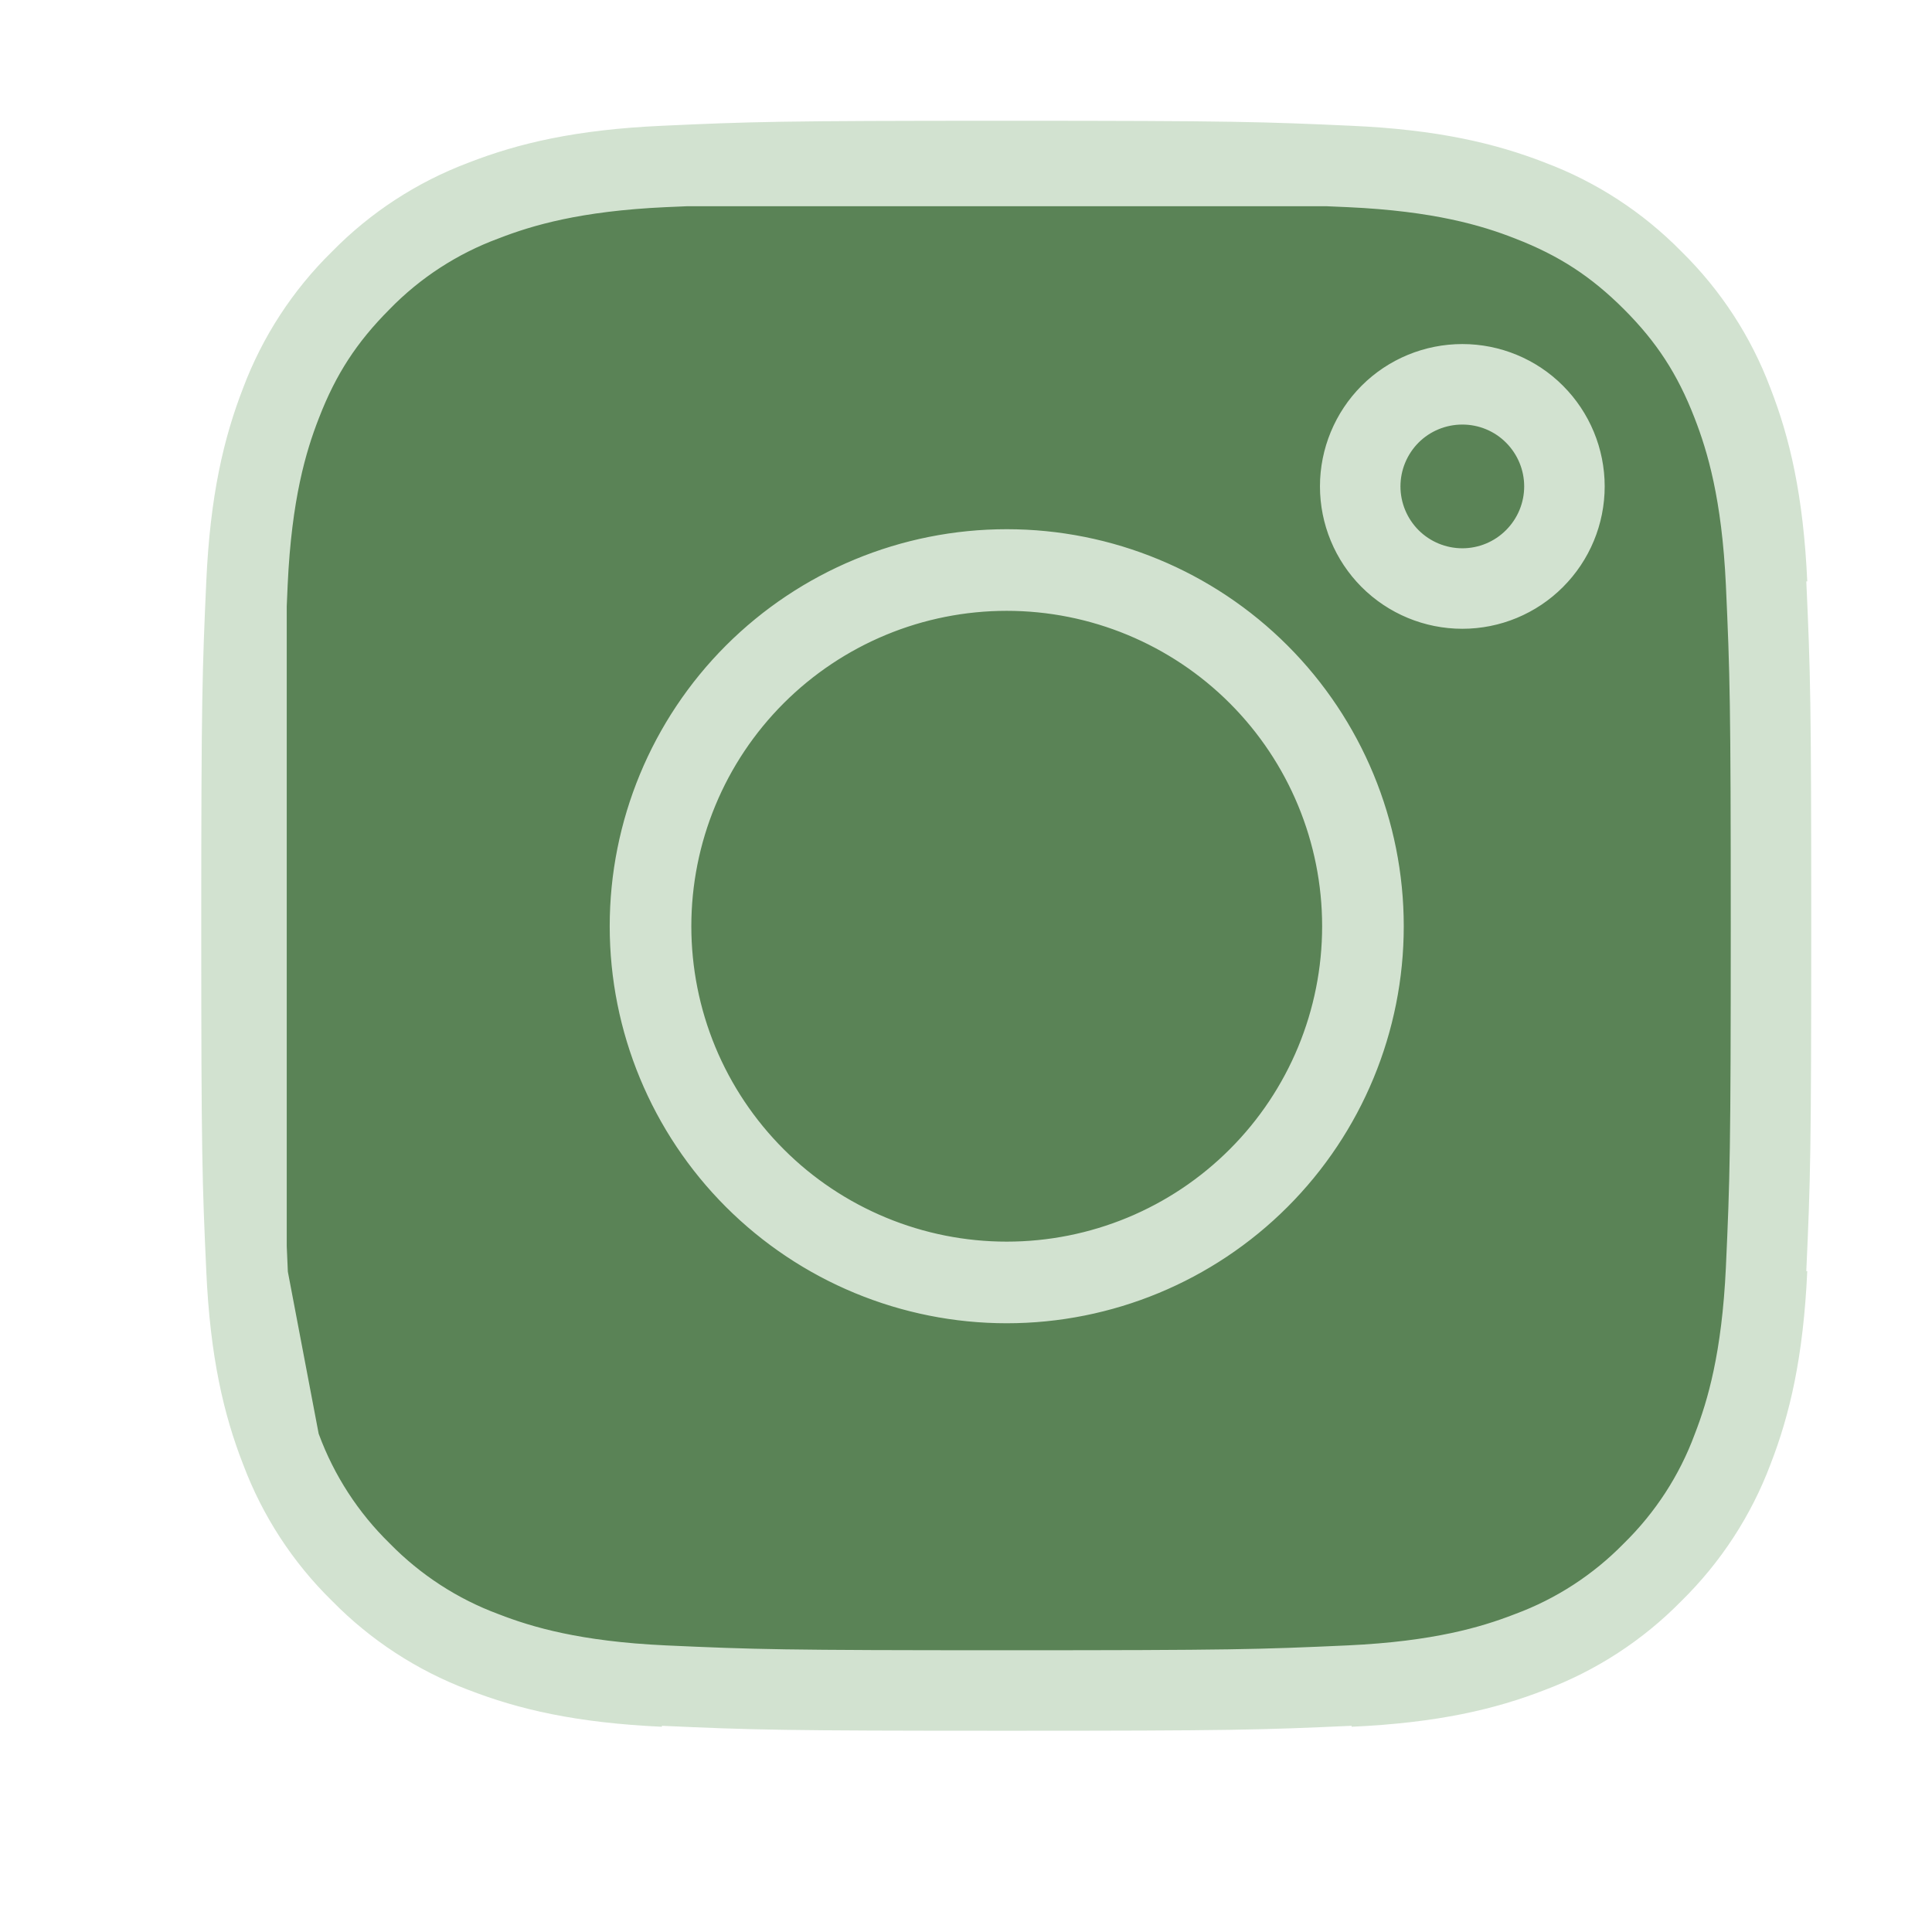
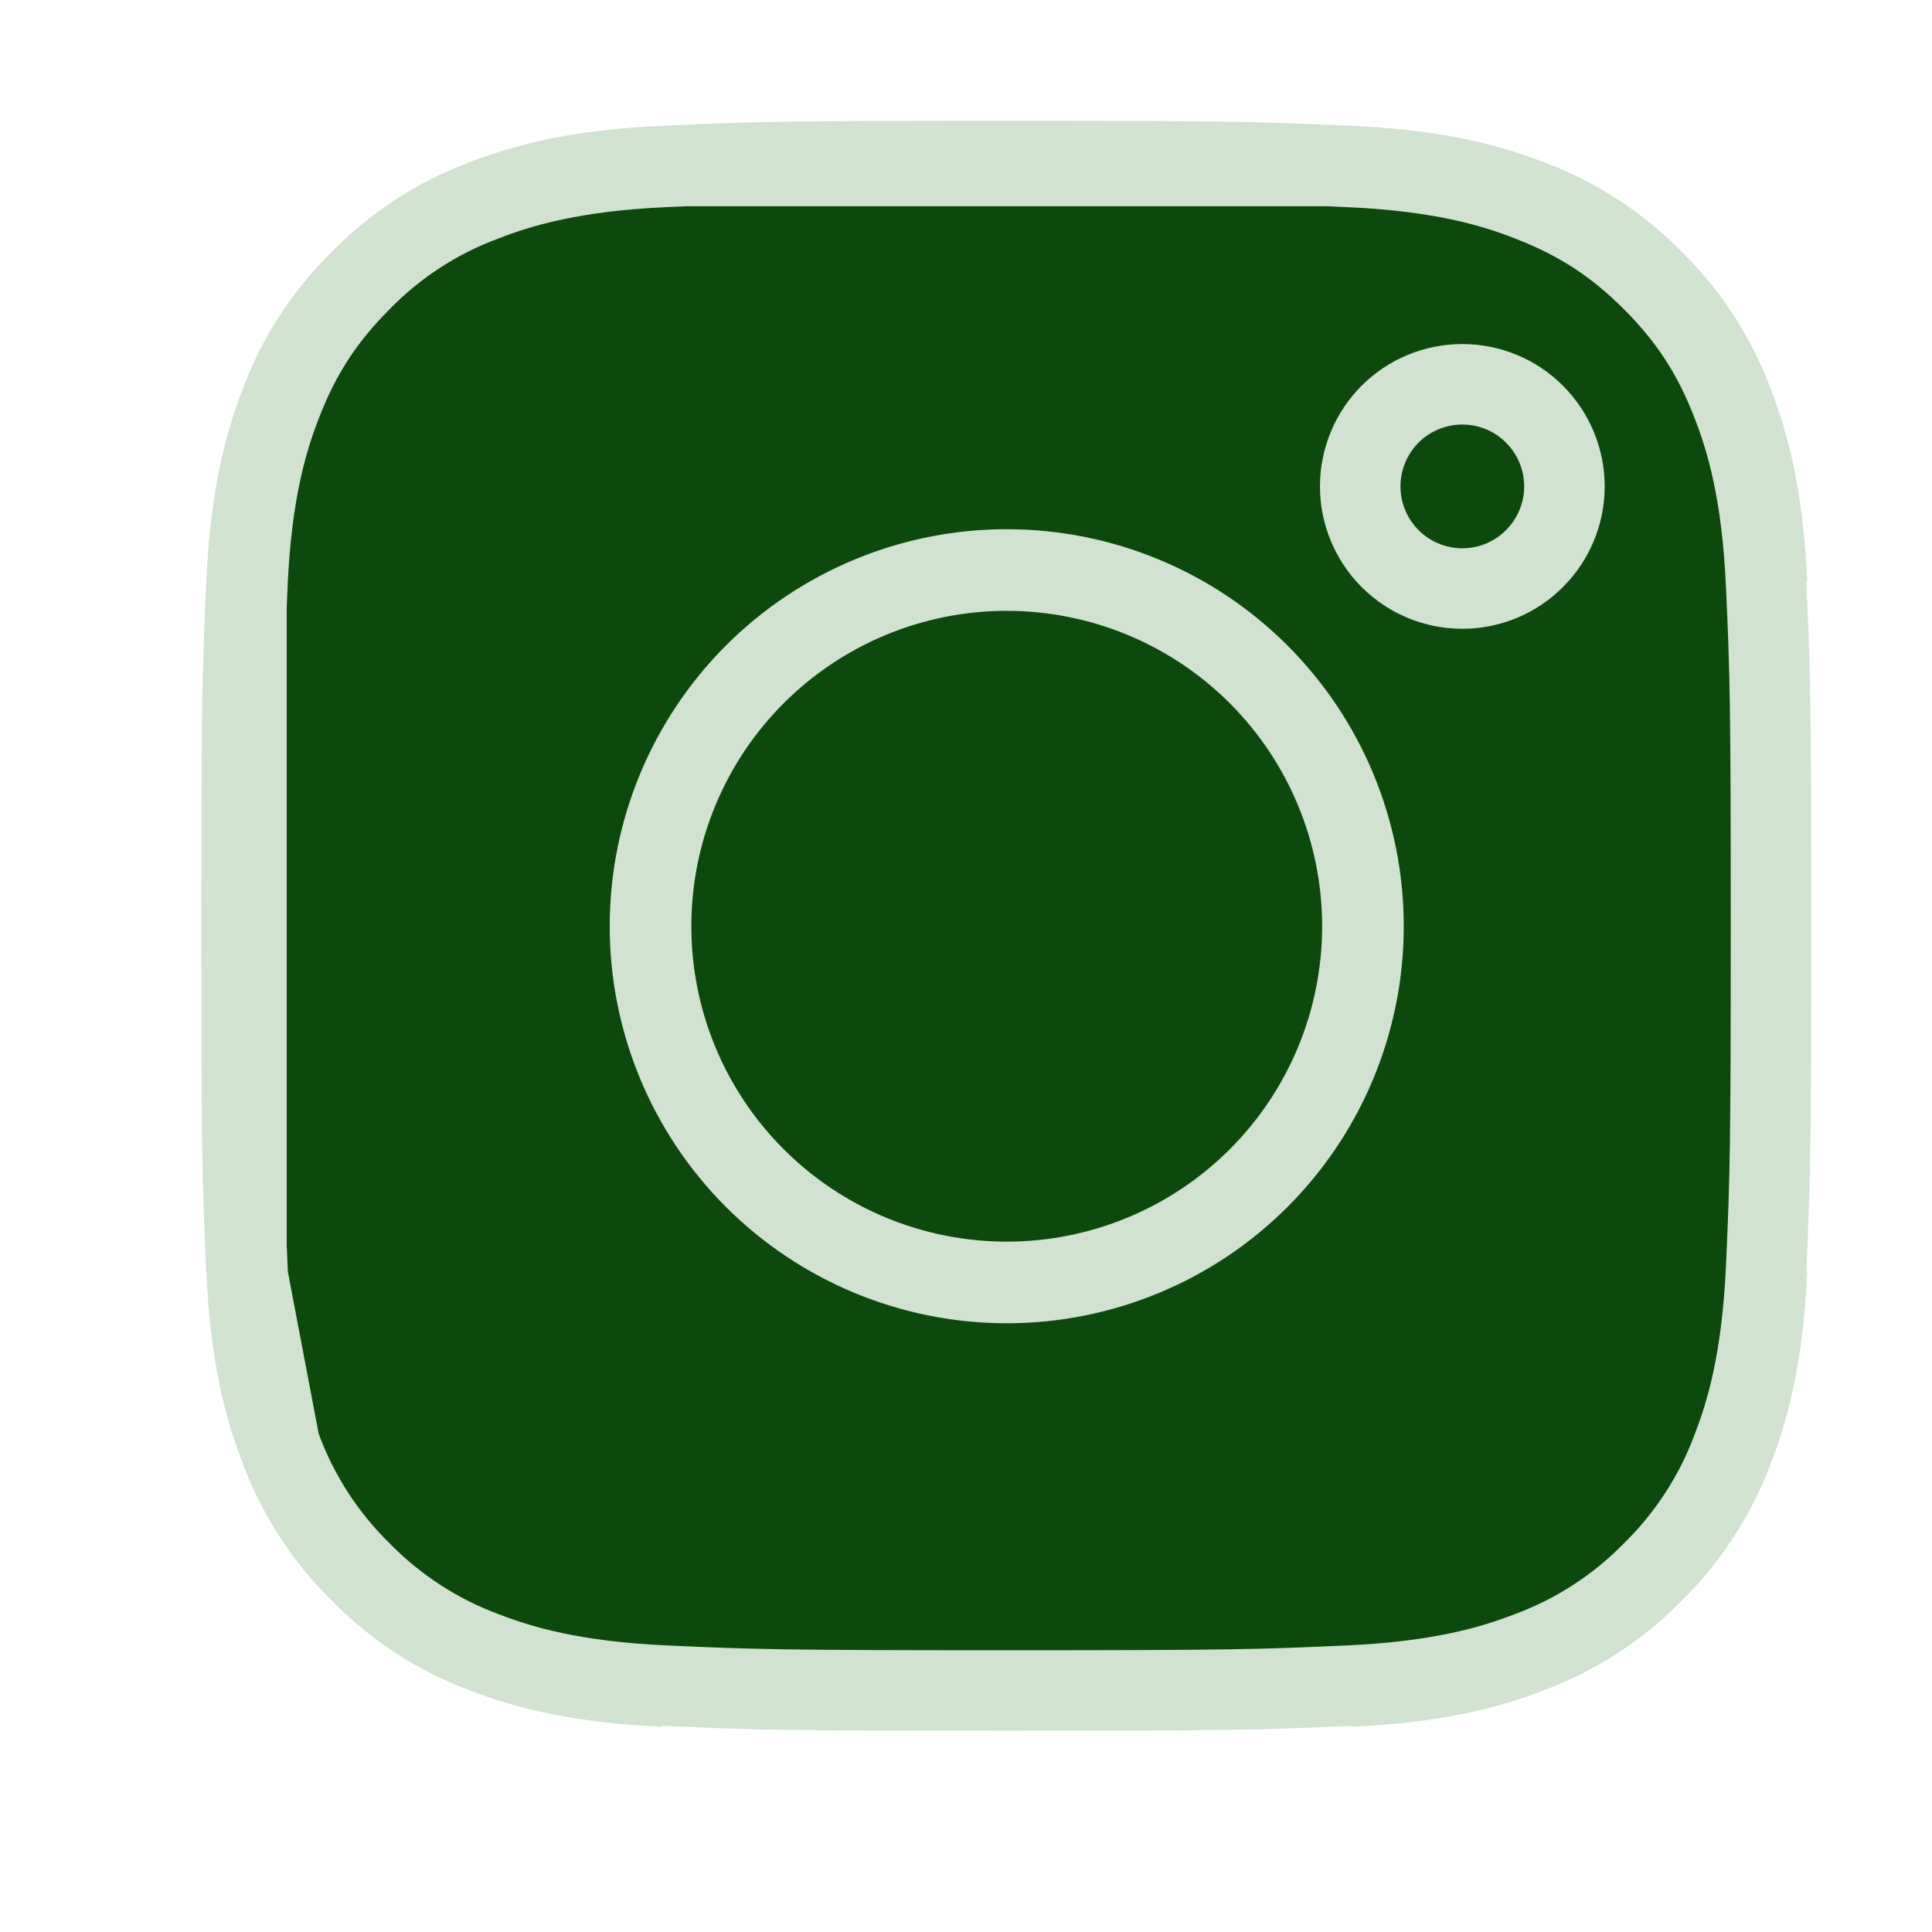
<svg xmlns="http://www.w3.org/2000/svg" width="24" height="24" viewBox="0 0 24 24" fill="none">
-   <path d="M4.484 3.473C4.911 3.038 5.427 2.703 5.996 2.489L6.006 2.485C6.564 2.268 7.222 2.108 8.245 2.062C9.337 2.012 9.675 2 12.506 2C15.337 2 15.676 2.013 16.768 2.062L16.492 2.062C16.58 2.066 16.671 2.07 16.768 2.074C17.887 2.125 18.54 2.315 19.003 2.497C19.61 2.732 20.068 3.03 20.525 3.486C20.983 3.944 21.281 4.403 21.516 5.01C21.696 5.472 21.887 6.124 21.939 7.244C21.99 8.367 22 8.715 22 11.506C22 14.298 21.99 14.645 21.939 15.768C21.887 16.881 21.699 17.533 21.519 17.996C21.305 18.573 20.965 19.095 20.526 19.526C20.095 19.966 19.573 20.305 18.995 20.519C18.534 20.698 17.883 20.887 16.768 20.939C15.646 20.99 15.299 21 12.506 21C9.714 21 9.367 20.99 8.244 20.939C7.132 20.887 6.479 20.699 6.016 20.519C5.439 20.305 4.917 19.965 4.487 19.526C4.047 19.095 3.708 18.573 3.494 17.995C3.488 17.98 3.482 17.965 3.476 17.949L3.489 18.017L3.485 18.007C3.268 17.449 3.108 16.791 3.062 15.768C3.012 14.676 3 14.338 3 11.506C3 8.675 3.013 8.337 3.062 7.245C3.108 6.223 3.268 5.564 3.485 5.004L3.488 4.996C3.702 4.427 4.038 3.911 4.472 3.485L4.478 3.479L4.484 3.473Z" fill="#5A8356" />
-   <path d="M19.062 6.939C19.3 6.701 19.434 6.379 19.434 6.042C19.434 5.706 19.3 5.383 19.062 5.145C18.825 4.907 18.502 4.774 18.166 4.774C17.829 4.774 17.506 4.907 17.268 5.145C17.031 5.383 16.897 5.706 16.897 6.042C16.897 6.379 17.031 6.701 17.268 6.939C17.506 7.177 17.829 7.311 18.166 7.311C18.502 7.311 18.825 7.177 19.062 6.939Z" fill="#5A8356" />
+   <path d="M4.484 3.473C4.911 3.038 5.427 2.703 5.996 2.489L6.006 2.485C6.564 2.268 7.222 2.108 8.245 2.062C9.337 2.012 9.675 2 12.506 2C15.337 2 15.676 2.013 16.768 2.062L16.492 2.062C16.58 2.066 16.671 2.07 16.768 2.074C17.887 2.125 18.54 2.315 19.003 2.497C19.61 2.732 20.068 3.03 20.525 3.486C20.983 3.944 21.281 4.403 21.516 5.01C21.696 5.472 21.887 6.124 21.939 7.244C21.99 8.367 22 8.715 22 11.506C22 14.298 21.99 14.645 21.939 15.768C21.887 16.881 21.699 17.533 21.519 17.996C21.305 18.573 20.965 19.095 20.526 19.526C20.095 19.966 19.573 20.305 18.995 20.519C18.534 20.698 17.883 20.887 16.768 20.939C15.646 20.99 15.299 21 12.506 21C9.714 21 9.367 20.99 8.244 20.939C7.132 20.887 6.479 20.699 6.016 20.519C5.439 20.305 4.917 19.965 4.487 19.526C4.047 19.095 3.708 18.573 3.494 17.995C3.488 17.98 3.482 17.965 3.476 17.949L3.489 18.017L3.485 18.007C3.268 17.449 3.108 16.791 3.062 15.768C3.012 14.676 3 14.338 3 11.506C3 8.675 3.013 8.337 3.062 7.245C3.108 6.223 3.268 5.564 3.485 5.004L3.488 4.996C3.702 4.427 4.038 3.911 4.472 3.485L4.478 3.479L4.484 3.473Z" fill="#0D490D " />
+   <path d="M19.062 6.939C19.3 6.701 19.434 6.379 19.434 6.042C19.434 5.706 19.3 5.383 19.062 5.145C18.825 4.907 18.502 4.774 18.166 4.774C17.829 4.774 17.506 4.907 17.268 5.145C17.031 5.383 16.897 5.706 16.897 6.042C16.897 6.379 17.031 6.701 17.268 6.939C17.506 7.177 17.829 7.311 18.166 7.311C18.502 7.311 18.825 7.177 19.062 6.939Z" fill="#0D490D " />
  <path d="M3.062 7.245C3.108 6.223 3.268 5.564 3.485 5.004L3.488 4.996C3.702 4.427 4.038 3.911 4.472 3.485L4.478 3.479L4.484 3.473C4.911 3.038 5.427 2.703 5.996 2.489L6.006 2.485C6.564 2.268 7.222 2.108 8.245 2.062M3.062 7.245C3.013 8.337 3 8.675 3 11.506C3 14.338 3.012 14.676 3.062 15.768M3.062 7.245L3.062 7.52M3.489 18.017C3.703 18.586 4.038 19.102 4.473 19.528L4.479 19.534L4.485 19.54C4.911 19.974 5.427 20.31 5.996 20.525L6.005 20.528C6.564 20.745 7.222 20.904 8.245 20.951M3.489 18.017L3.485 18.007C3.268 17.449 3.108 16.791 3.062 15.768M3.489 18.017L3.476 17.949M3.062 15.768L3.078 15.856M3.062 15.768L3.062 15.492M3.476 17.949L3.078 15.856M3.476 17.949C3.307 17.503 3.133 16.881 3.078 15.856M3.476 17.949C3.482 17.965 3.488 17.98 3.494 17.995C3.708 18.573 4.047 19.095 4.487 19.526C4.917 19.965 5.439 20.305 6.016 20.519C6.479 20.699 7.132 20.887 8.244 20.939C9.367 20.99 9.714 21 12.506 21C15.299 21 15.646 20.99 16.768 20.939C17.883 20.887 18.534 20.698 18.995 20.519C19.573 20.305 20.095 19.966 20.526 19.526C20.965 19.095 21.305 18.573 21.519 17.996C21.699 17.533 21.887 16.881 21.939 15.768C21.99 14.645 22 14.298 22 11.506C22 8.715 21.99 8.367 21.939 7.244C21.887 6.124 21.696 5.472 21.516 5.01C21.281 4.403 20.983 3.944 20.525 3.486C20.068 3.03 19.61 2.732 19.003 2.497C18.54 2.315 17.887 2.125 16.768 2.074C16.671 2.07 16.58 2.066 16.492 2.062M3.078 15.856C3.077 15.827 3.075 15.798 3.074 15.768C3.07 15.671 3.066 15.58 3.062 15.492M8.245 2.062C9.337 2.012 9.675 2 12.506 2C15.337 2 15.676 2.013 16.768 2.062M8.245 2.062L8.521 2.062M16.768 2.062L16.492 2.062M16.768 2.062C17.79 2.108 18.449 2.268 19.009 2.485L19.016 2.488C19.586 2.702 20.101 3.038 20.528 3.472L20.534 3.478L20.54 3.484C20.974 3.911 21.31 4.426 21.524 4.996L21.528 5.006C21.745 5.564 21.904 6.222 21.951 7.245M8.521 2.062L16.492 2.062M8.521 2.062C9.446 2.021 9.957 2.013 12.506 2.013C15.056 2.013 15.567 2.021 16.492 2.062M8.521 2.062C8.433 2.066 8.341 2.07 8.244 2.074C7.13 2.125 6.478 2.315 6.017 2.494C5.438 2.708 4.913 3.049 4.482 3.492C4.028 3.948 3.731 4.404 3.497 5.009C3.315 5.473 3.125 6.126 3.074 7.244C3.07 7.341 3.066 7.433 3.062 7.52M21.951 15.768C21.904 16.791 21.745 17.449 21.528 18.008L21.525 18.016C21.31 18.586 20.974 19.101 20.54 19.528L20.534 19.534L20.528 19.54C20.102 19.974 19.586 20.31 19.017 20.524L19.007 20.528C18.449 20.745 17.791 20.904 16.768 20.951M3.062 15.492C3.021 14.567 3.013 14.056 3.013 11.506C3.013 8.956 3.021 8.445 3.062 7.52M3.062 15.492L3.062 7.52M10.816 15.588C11.352 15.81 11.926 15.924 12.506 15.924C13.678 15.924 14.802 15.459 15.63 14.63C16.459 13.802 16.924 12.678 16.924 11.506C16.924 10.335 16.459 9.211 15.63 8.382C14.802 7.554 13.678 7.088 12.506 7.088C11.926 7.088 11.351 7.202 10.816 7.424C10.28 7.646 9.792 7.972 9.382 8.382C8.972 8.792 8.646 9.279 8.424 9.816C8.202 10.351 8.088 10.926 8.088 11.506C8.088 12.086 8.202 12.661 8.424 13.197C8.646 13.733 8.972 14.22 9.382 14.63C9.792 15.041 10.28 15.366 10.816 15.588ZM9.372 8.372C10.204 7.541 11.331 7.074 12.506 7.074C13.682 7.074 14.809 7.541 15.64 8.372C16.471 9.203 16.938 10.331 16.938 11.506C16.938 12.682 16.471 13.809 15.64 14.64C14.809 15.471 13.682 15.938 12.506 15.938C11.331 15.938 10.204 15.471 9.372 14.64C8.541 13.809 8.074 12.682 8.074 11.506C8.074 10.331 8.541 9.203 9.372 8.372ZM19.434 6.042C19.434 6.379 19.3 6.701 19.062 6.939C18.825 7.177 18.502 7.311 18.166 7.311C17.829 7.311 17.506 7.177 17.268 6.939C17.031 6.701 16.897 6.379 16.897 6.042C16.897 5.706 17.031 5.383 17.268 5.145C17.506 4.907 17.829 4.774 18.166 4.774C18.502 4.774 18.825 4.907 19.062 5.145C19.3 5.383 19.434 5.706 19.434 6.042Z" stroke="#D2E2D0" stroke-linejoin="round" />
</svg>
